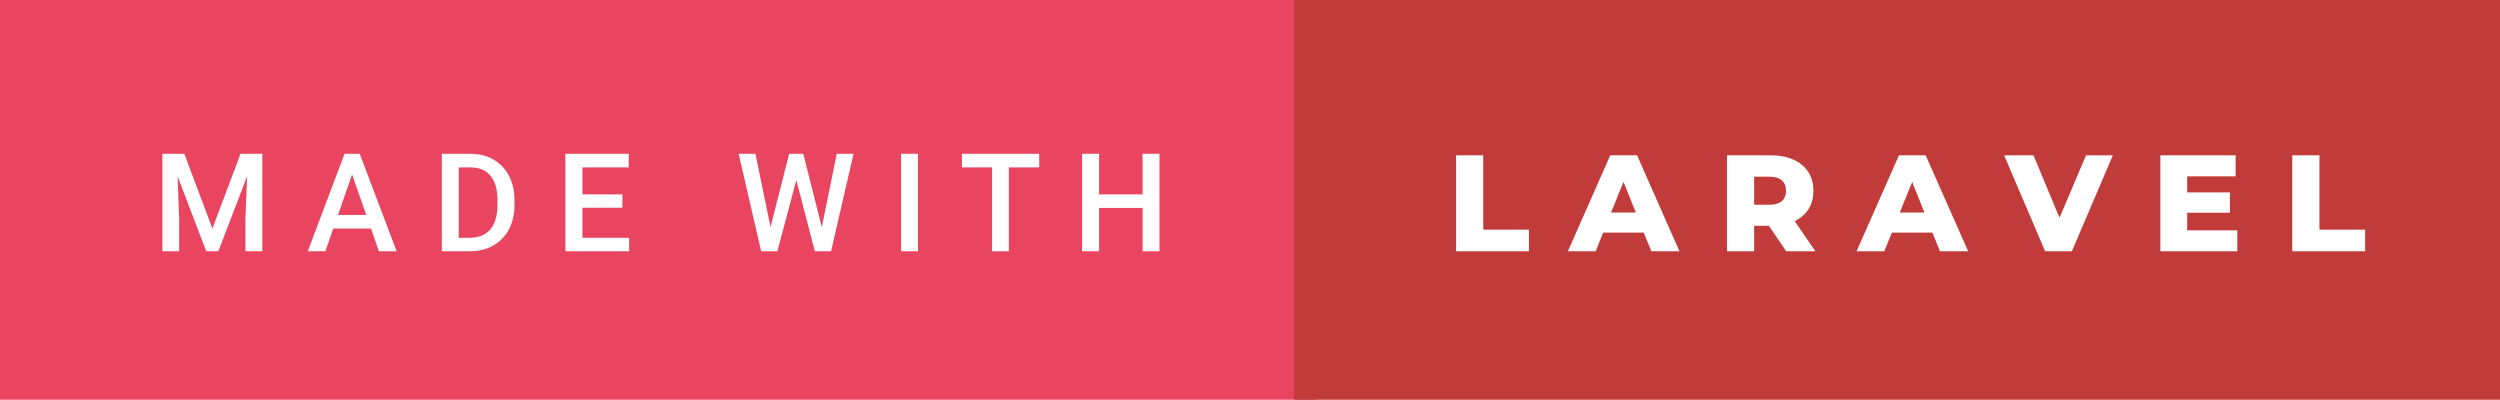
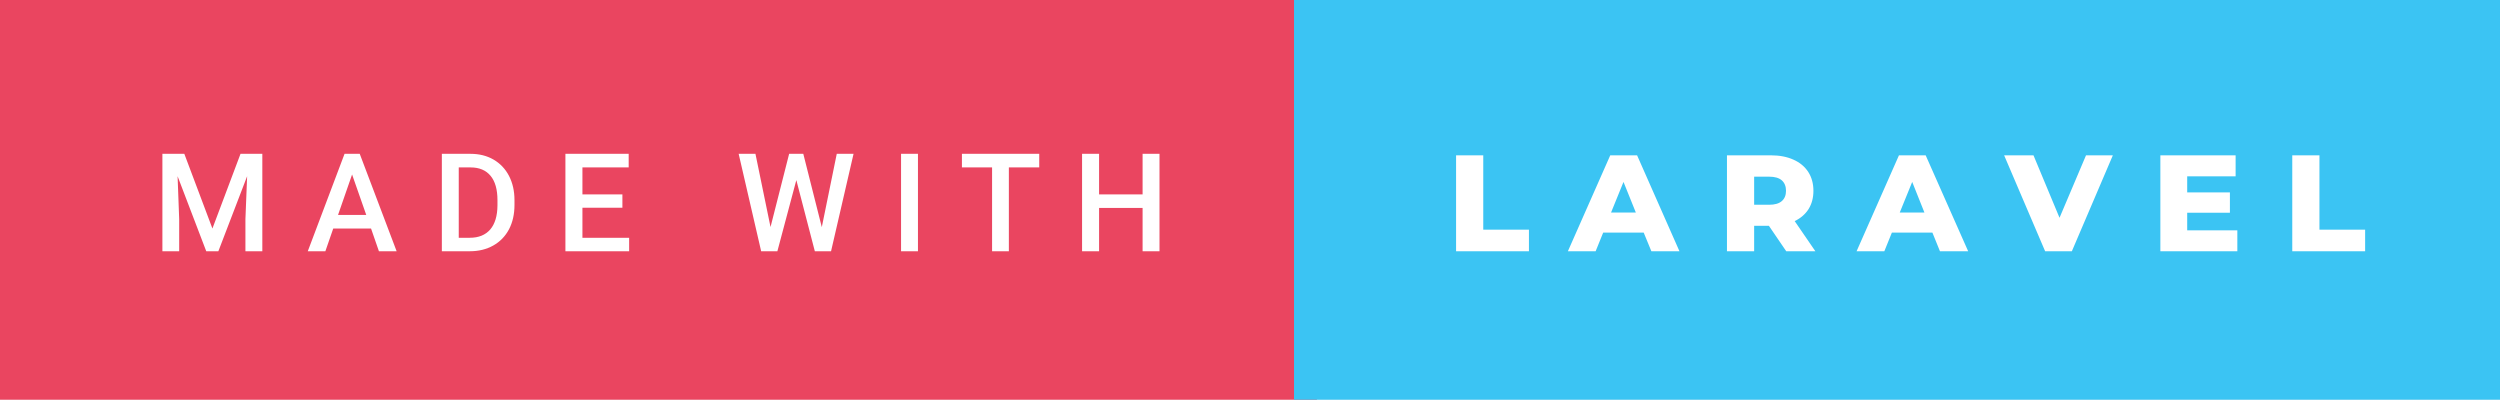
<svg xmlns="http://www.w3.org/2000/svg" width="218.91" height="35" viewBox="0 0 218.91 35">
  <rect class="svg__rect" x="0" y="0" width="115.31" height="35" fill="#EA4560" />
-   <rect class="svg__rect" x="113.31" y="0" width="105.6" height="35" fill="#C13B3A" />
+   <rect class="svg__rect" x="113.31" y="0" width="105.6" height="35" fill="#3BC4F3" />
  <path class="svg__text" d="M15.69 22L14.22 22L14.22 13.47L16.14 13.47L18.60 20.01L21.06 13.47L22.97 13.47L22.97 22L21.49 22L21.49 19.19L21.64 15.43L19.12 22L18.06 22L15.55 15.43L15.69 19.19L15.69 22ZM28.49 22L26.95 22L30.17 13.47L31.50 13.47L34.73 22L33.18 22L32.49 20.01L29.18 20.01L28.49 22ZM30.83 15.28L29.60 18.82L32.07 18.82L30.83 15.28ZM41.14 22L38.69 22L38.69 13.47L41.21 13.47Q42.34 13.47 43.21 13.97Q44.09 14.48 44.57 15.40Q45.05 16.33 45.05 17.52L45.05 17.52L45.05 17.95Q45.05 19.16 44.57 20.08Q44.08 21.00 43.19 21.50Q42.30 22 41.14 22L41.14 22ZM40.17 14.66L40.17 20.82L41.14 20.82Q42.30 20.82 42.93 20.09Q43.55 19.36 43.56 17.99L43.56 17.99L43.56 17.52Q43.56 16.13 42.96 15.40Q42.35 14.66 41.21 14.66L41.21 14.66L40.17 14.66ZM55.09 22L49.51 22L49.51 13.47L55.05 13.47L55.05 14.66L51.00 14.66L51.00 17.02L54.50 17.02L54.50 18.19L51.00 18.19L51.00 20.82L55.09 20.82L55.09 22ZM66.65 22L64.68 13.47L66.15 13.47L67.47 19.88L69.10 13.47L70.34 13.47L71.96 19.89L73.27 13.47L74.74 13.47L72.77 22L71.35 22L69.73 15.77L68.07 22L66.65 22ZM80.38 22L78.90 22L78.90 13.47L80.38 13.47L80.38 22ZM86.87 14.66L84.23 14.66L84.23 13.47L91.00 13.47L91.00 14.66L88.34 14.66L88.34 22L86.87 22L86.87 14.66ZM96.24 22L94.75 22L94.75 13.47L96.24 13.47L96.24 17.02L100.05 17.02L100.05 13.47L101.53 13.47L101.53 22L100.05 22L100.05 18.21L96.24 18.21L96.24 22Z" fill="#FFFFFF" />
  <path class="svg__text" d="M133.88 22L127.50 22L127.50 13.60L129.88 13.60L129.88 20.11L133.88 20.11L133.88 22ZM139.72 22L137.29 22L141.00 13.60L143.35 13.60L147.06 22L144.60 22L143.93 20.37L140.38 20.37L139.72 22ZM142.16 15.93L141.07 18.61L143.24 18.61L142.16 15.93ZM153.60 22L151.22 22L151.22 13.60L155.06 13.60Q156.20 13.60 157.04 13.98Q157.88 14.35 158.34 15.06Q158.79 15.76 158.79 16.71L158.79 16.71Q158.79 17.62 158.37 18.30Q157.94 18.98 157.15 19.36L157.15 19.36L158.96 22L156.41 22L154.89 19.77L153.60 19.77L153.60 22ZM153.60 15.47L153.60 17.93L154.91 17.93Q155.65 17.93 156.02 17.61Q156.39 17.29 156.39 16.71L156.39 16.71Q156.39 16.12 156.02 15.79Q155.65 15.47 154.91 15.47L154.91 15.47L153.60 15.47ZM165.00 22L162.57 22L166.28 13.60L168.62 13.60L172.34 22L169.87 22L169.21 20.37L165.66 20.37L165.00 22ZM167.44 15.93L166.35 18.61L168.51 18.61L167.44 15.93ZM179.08 22L175.49 13.60L178.06 13.60L180.34 19.07L182.66 13.60L185.01 13.60L181.42 22L179.08 22ZM195.91 22L189.17 22L189.17 13.60L195.76 13.60L195.76 15.44L191.52 15.44L191.52 16.85L195.26 16.85L195.26 18.63L191.52 18.63L191.52 20.17L195.91 20.17L195.91 22ZM207.10 22L200.72 22L200.72 13.60L203.10 13.60L203.10 20.11L207.10 20.11L207.10 22Z" fill="#FFFFFF" x="126.31" />
</svg>
